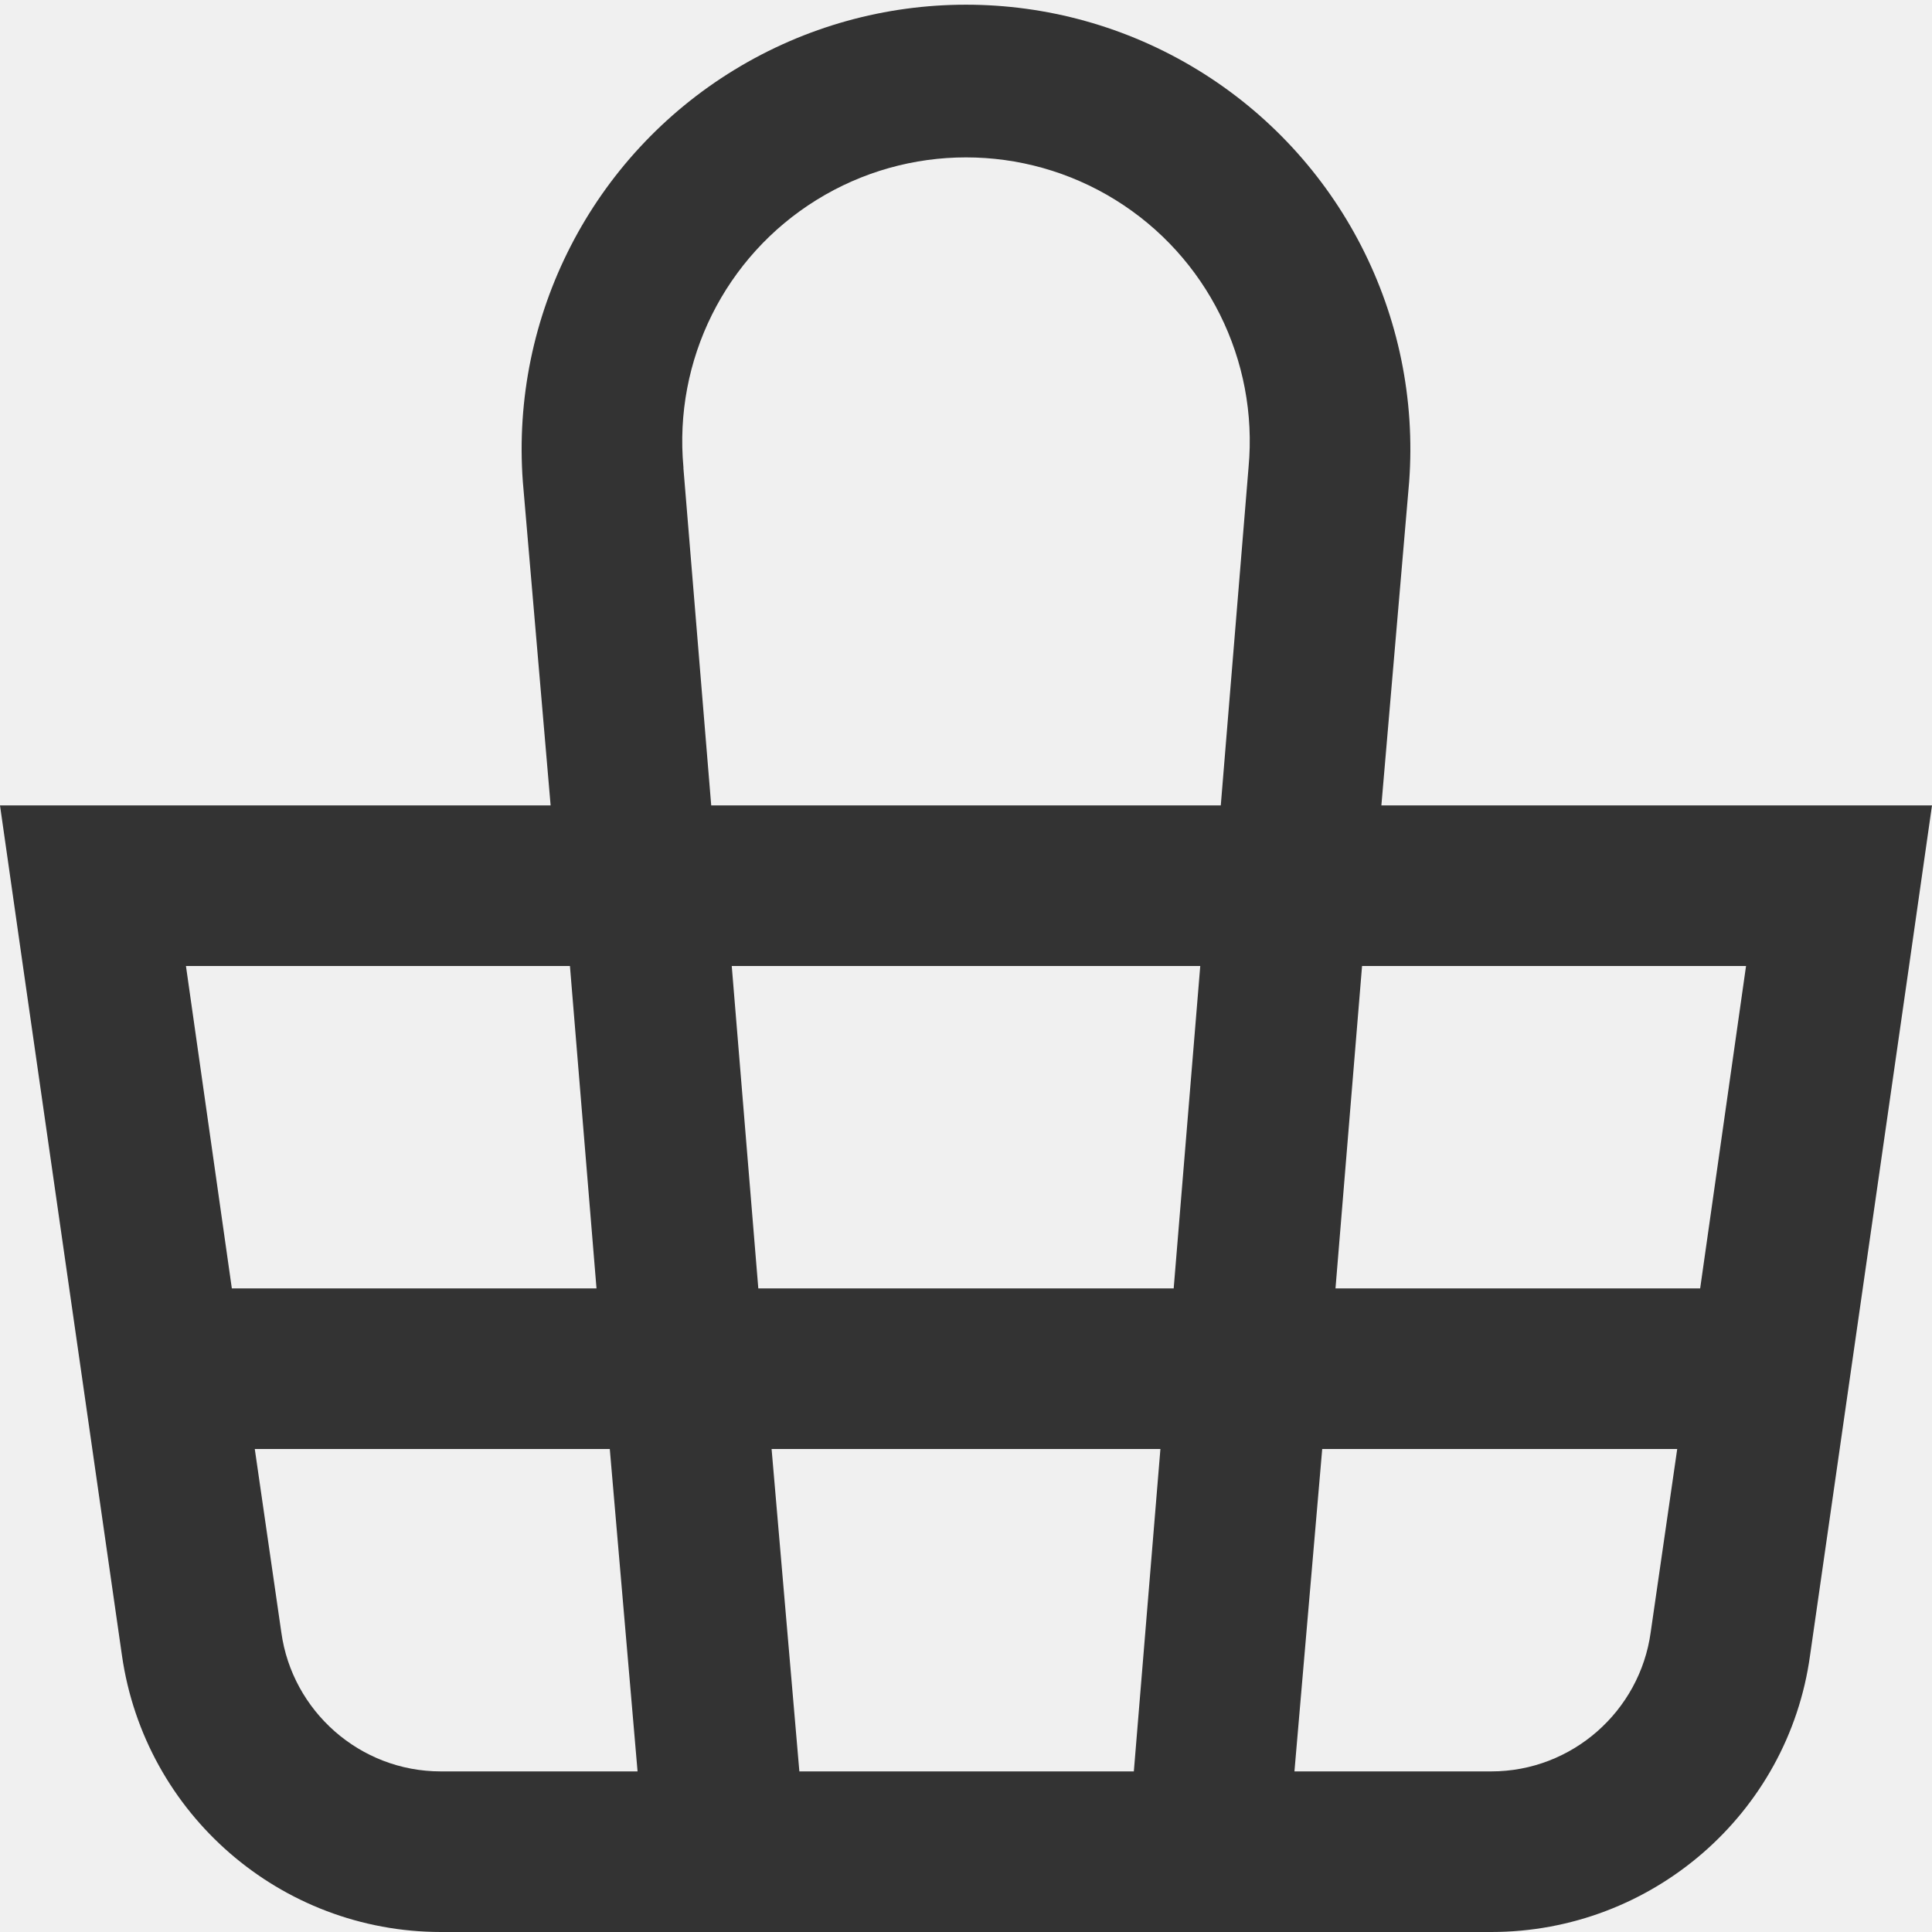
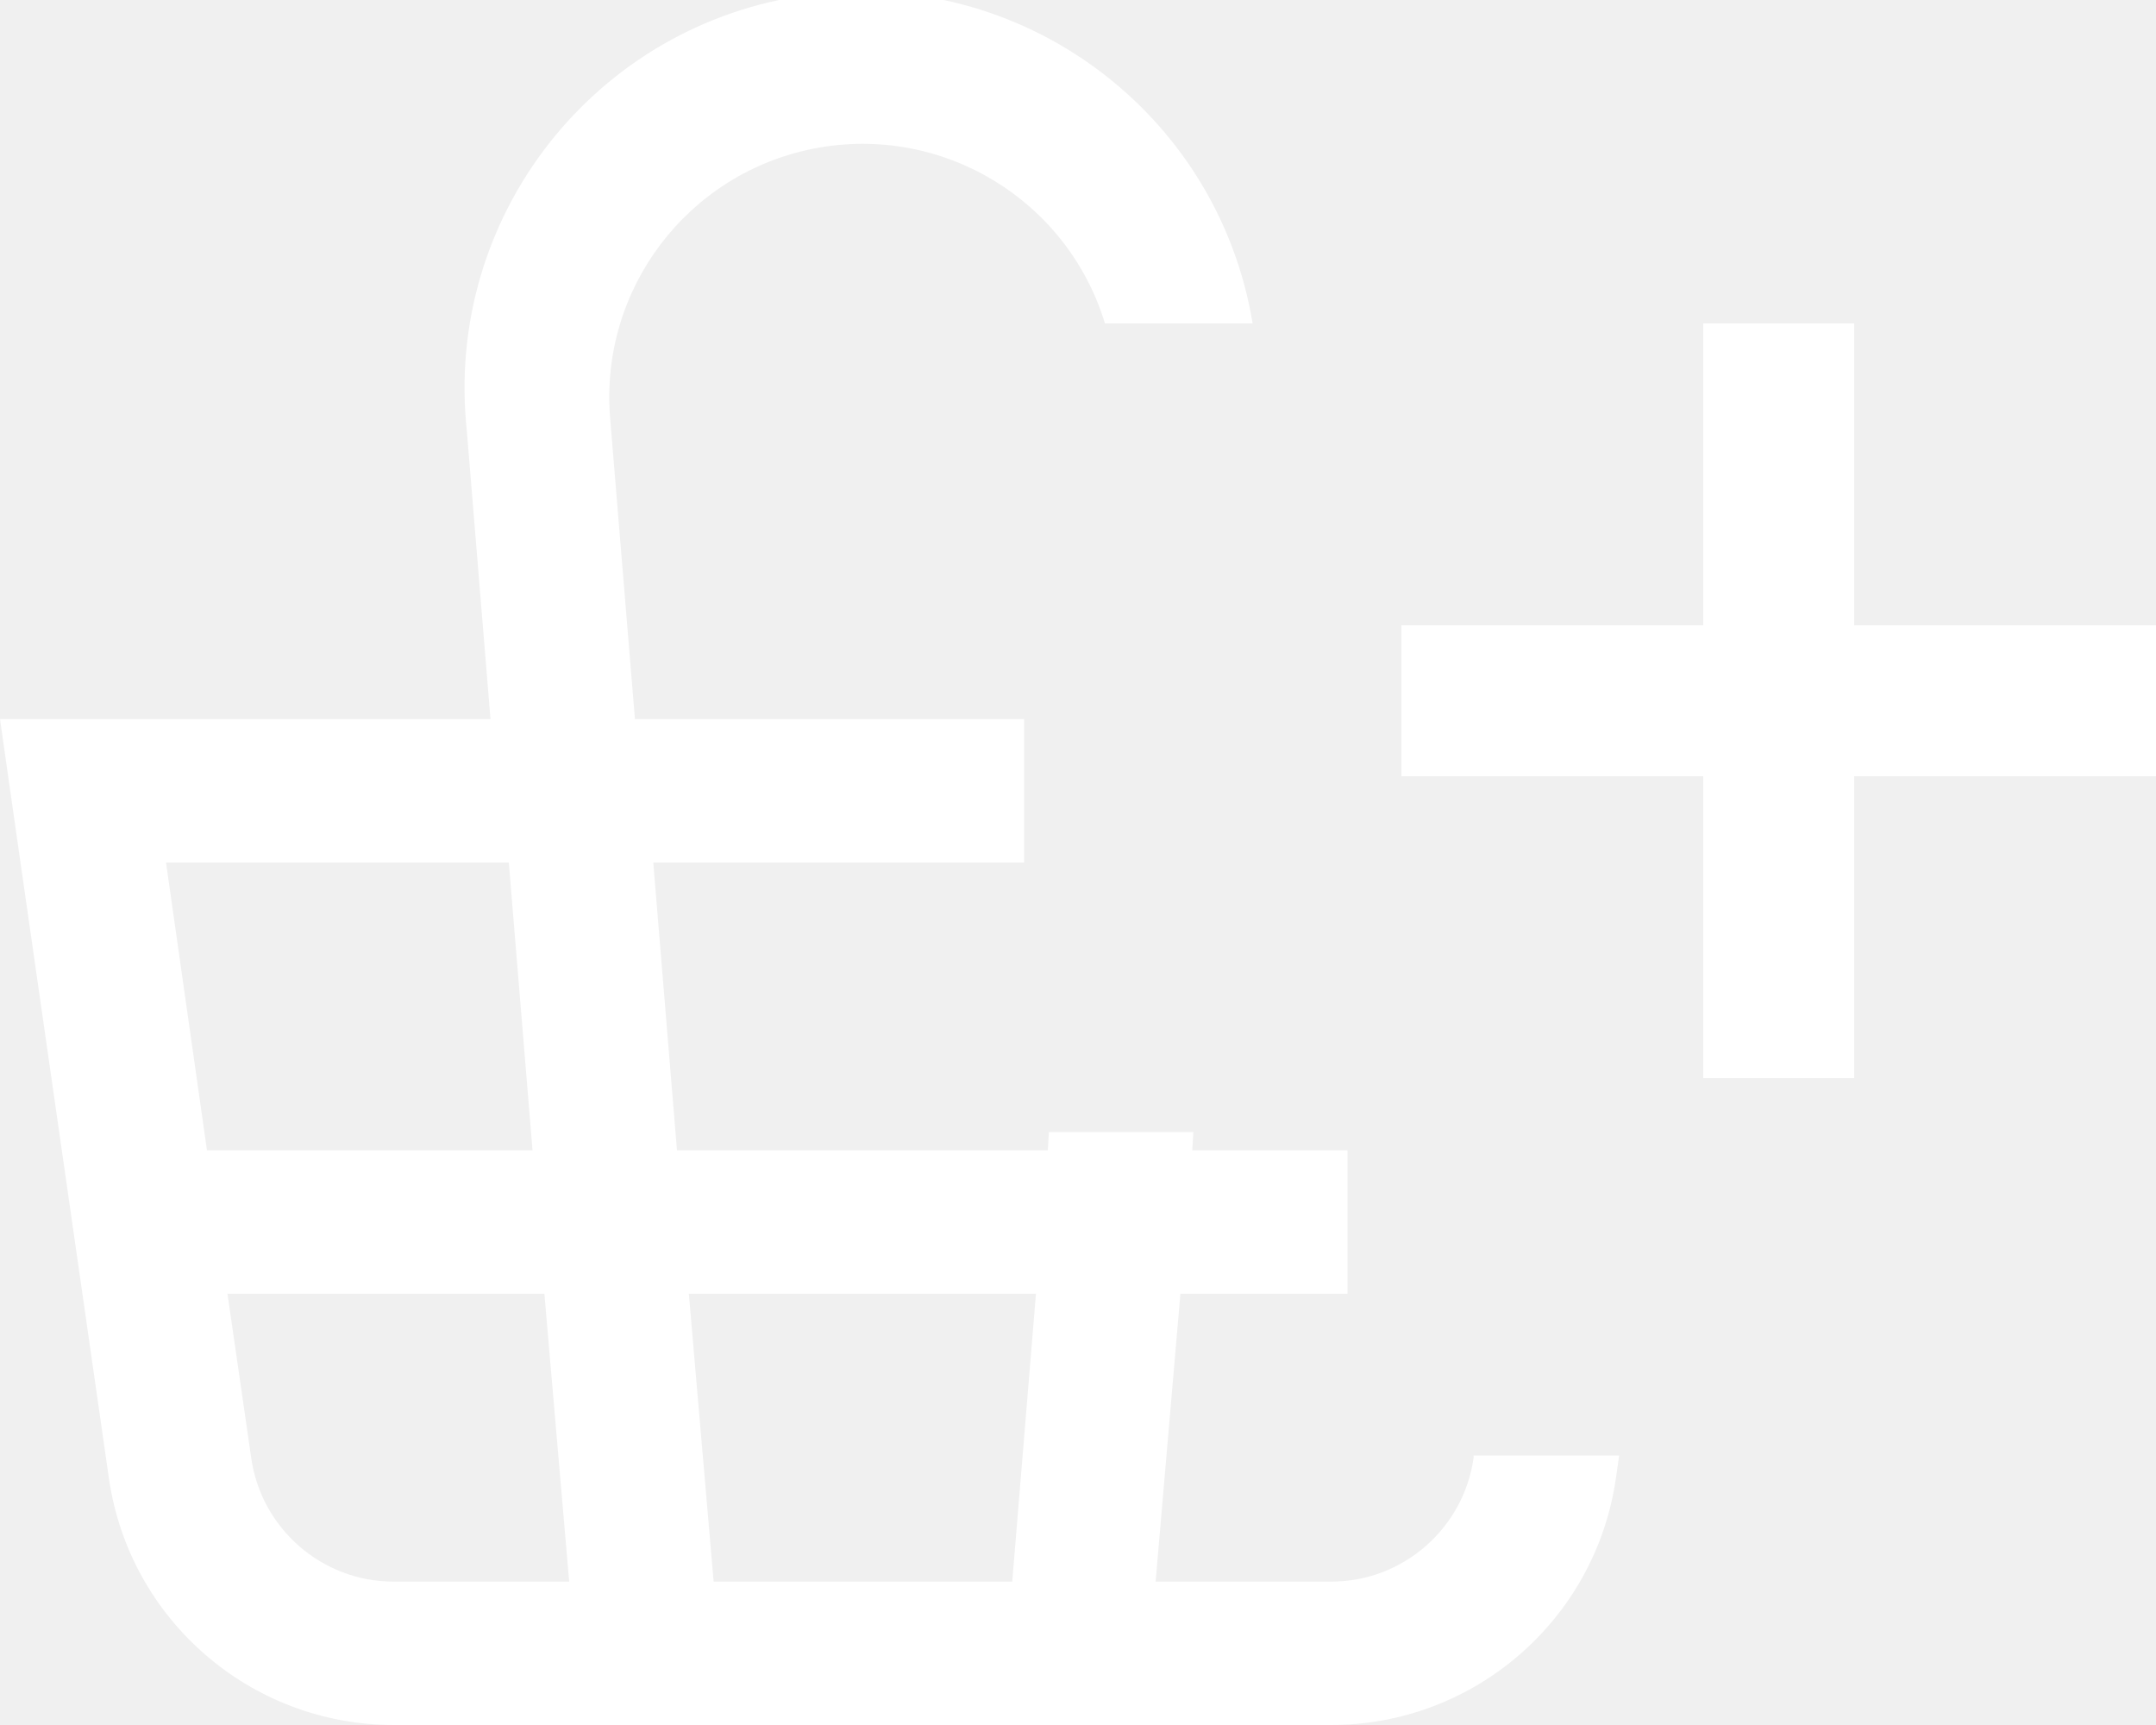
- <svg xmlns="http://www.w3.org/2000/svg" viewBox="0 0 16 16" fill="none">
-   <path fill-rule="evenodd" clip-rule="evenodd" d="m5.66 3.88.23 2.79h4.22l.23-2.8a2.35 2.35 0 1 0-4.68 0Zm5.78 2.79.23-2.68a3.68 3.68 0 1 0-7.34 0l.23 2.68h-4.56l.19 1.33.82 5.71a2.67 2.67 0 0 0 2.64 2.29h8.7c1.33 0 2.46-.98 2.64-2.29l.82-5.71.19-1.33h-4.55Zm-.1 1.33h-.06l-.22 2.67h3.02l.38-2.67h-3.13Zm-1.4 0h-3.88l.22 2.67h3.44l.22-2.67Zm-5.22 0h-3.18l.38 2.67h3.02l-.22-2.67Zm1.9 6.67-.23-2.67h3.22l-.22 2.67h-2.78Zm4.33-2.67-.23 2.67h1.63c.67 0 1.23-.5 1.32-1.15l.22-1.52h-2.94Zm-5.9 0 .23 2.67h-1.63c-.67 0-1.23-.5-1.32-1.15l-.22-1.52h2.94Z" fill="#333" />
+ <svg xmlns="http://www.w3.org/2000/svg" viewBox="0 0 20 16" fill="none">
+   <path fill-rule="evenodd" clip-rule="evenodd" d="M13.67 13.52v-.02h1.35l-.03.21a2.67 2.67 0 0 1-2.64 2.29h-8.7a2.67 2.67 0 0 1-2.64-2.29l-.82-5.71-.19-1.33h4.55l-.22-2.68a3.68 3.68 0 0 1 7.29-.99h-1.37a2.35 2.35 0 0 0-4.59.88l.23 2.79h3.61v1.33h-3.44l.22 2.67h3.44l.01-.17h1.34l-.01.17h1.44v1.33h-1.55l-.23 2.67h1.63c.67 0 1.23-.5 1.32-1.15Zm-8.95-5.52h-3.18l.38 2.67h3.02l-.22-2.67Zm1.9 6.67-.23-2.67h3.22l-.22 2.67h-2.78Zm-1.57-2.67.23 2.67h-1.63c-.67 0-1.23-.5-1.32-1.15l-.22-1.52h2.94Zm10.75-2v-2.8h-2.8v-1.4h2.8v-2.8h1.4v2.8h2.8v1.4h-2.8v2.8h-1.4Z" fill="#fff" />
</svg>
